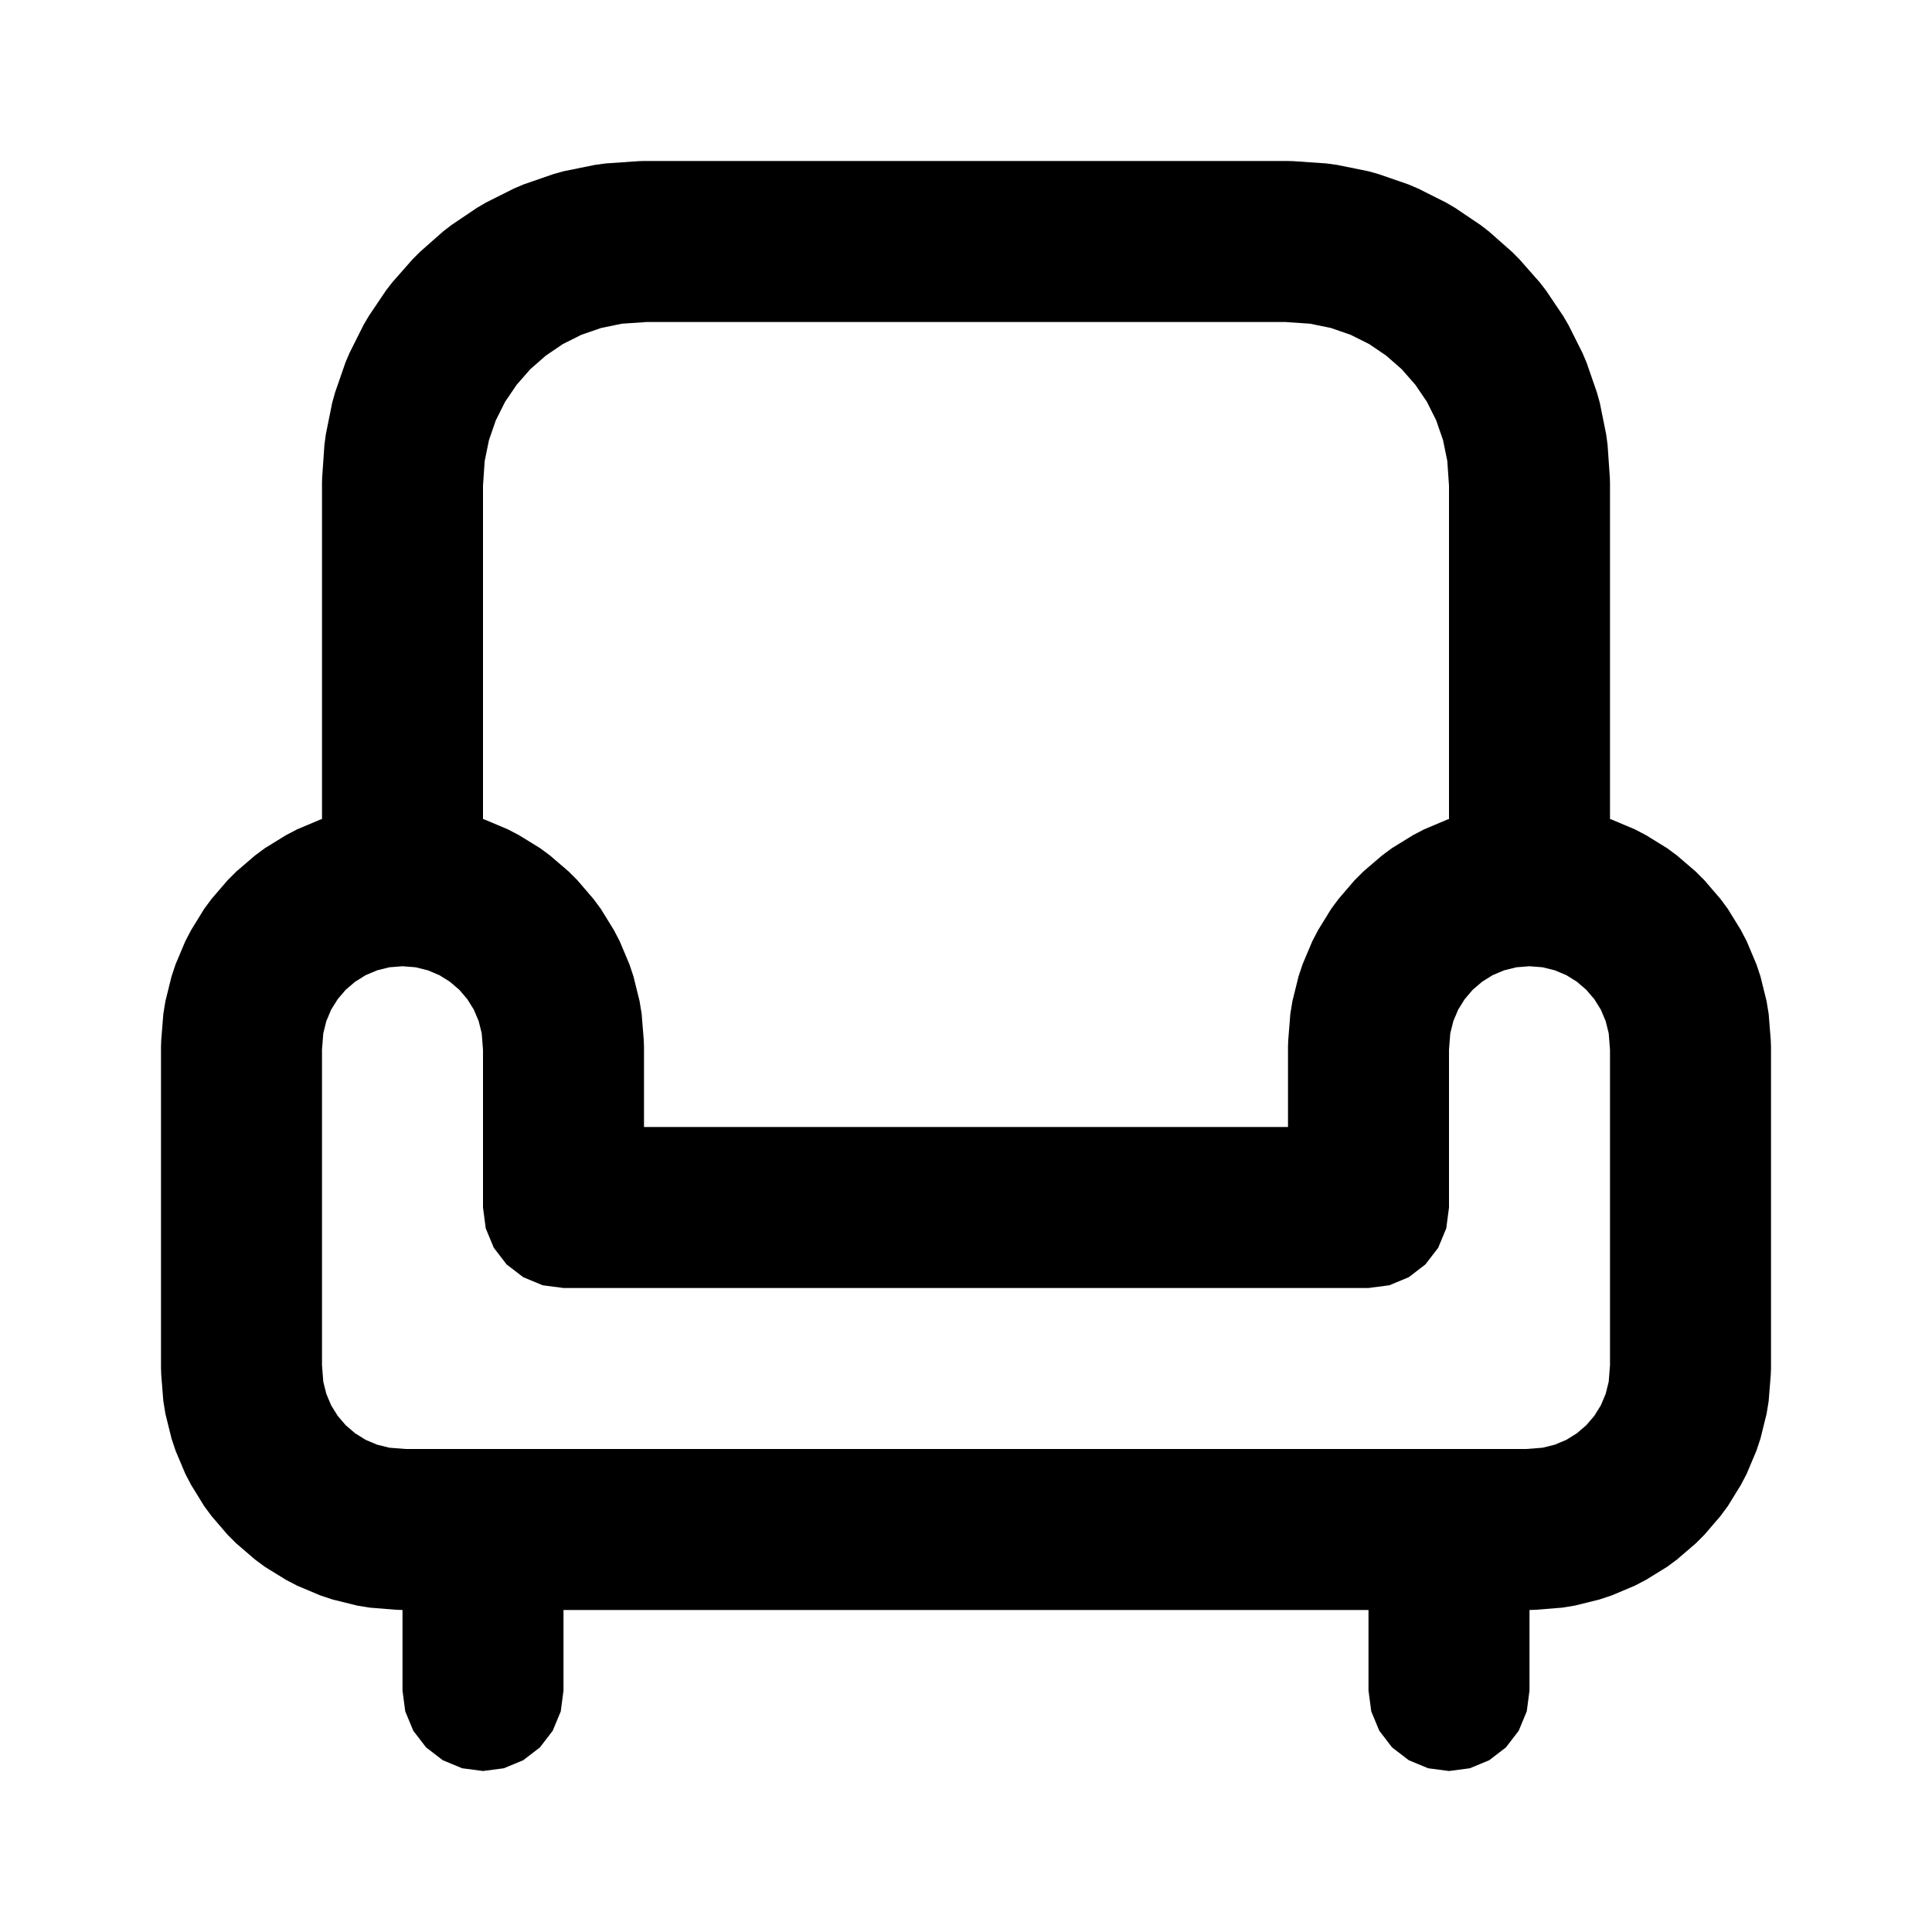
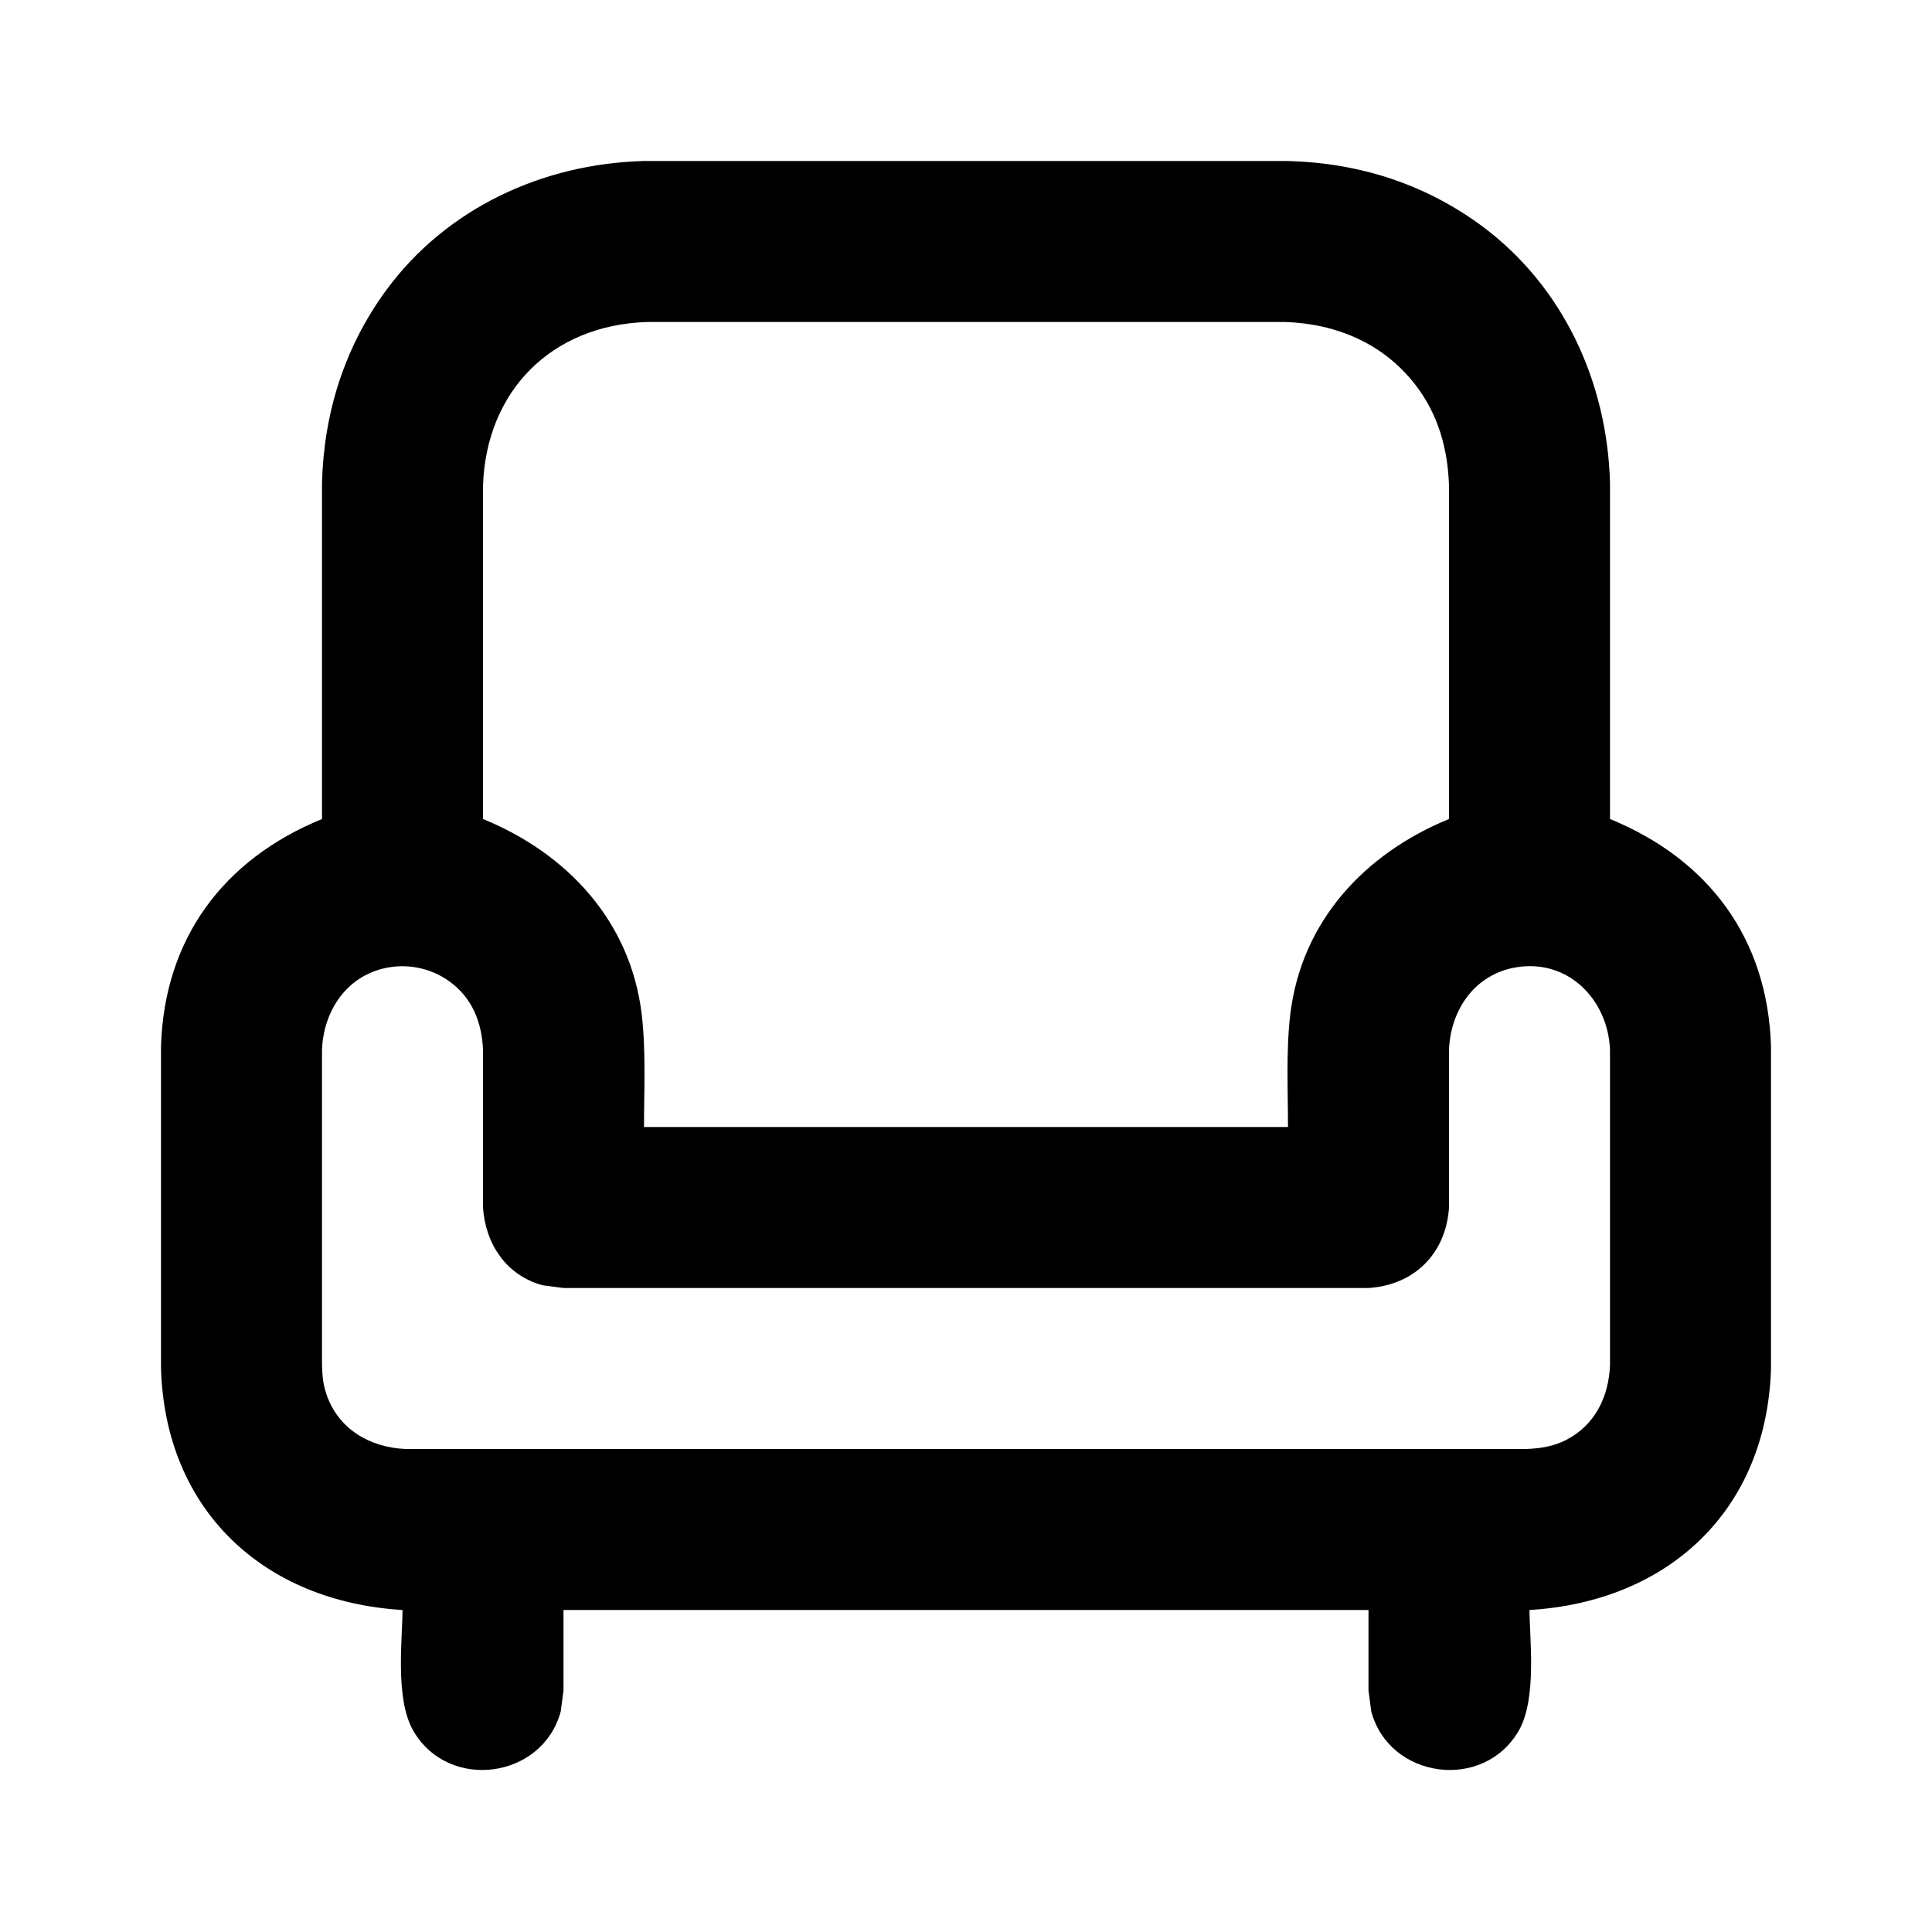
<svg xmlns="http://www.w3.org/2000/svg" width="24" height="24" viewBox="0 0 24 24" fill="currentColor">
-   <path d="     M16.067 2.002L16.474 2.03L16.607 2.048L16.998 2.127L17.126 2.163L17.496 2.291L17.616 2.342L17.963 2.516L18.074 2.581L17.514 3.41L18.074 2.581L18.393 2.796L17.833 3.625L18.393 2.796L18.494 2.874L18.782 3.128L18.872 3.218L19.126 3.506L19.204 3.607L18.375 4.167L19.204 3.607L19.419 3.926L18.59 4.486L19.419 3.926L19.484 4.037L19.658 4.384L19.709 4.504L19.837 4.874L19.873 5.002L19.952 5.393L18.973 5.593L19.952 5.393L19.97 5.526L19.998 5.933L20 6V10.174L20.021 10.181L20.308 10.302L20.446 10.374L19.984 11.118L20.446 10.374L20.709 10.536L20.832 10.627L21.065 10.827L21.173 10.935L21.373 11.168L21.464 11.291L21.626 11.554L20.777 12.081L21.626 11.554L21.698 11.692L21.819 11.979L21.869 12.129L21.945 12.436L21.971 12.595L21.997 12.92L22 13V17L21.997 17.08L21.971 17.405L21.945 17.564L21.869 17.871L21.819 18.021L21.698 18.308L21.626 18.446L20.777 17.919L21.626 18.446L21.464 18.709L21.373 18.832L21.173 19.065L21.065 19.173L20.832 19.373L20.709 19.464L20.446 19.626L19.919 18.777L20.446 19.626L20.308 19.698L20.021 19.819L19.871 19.869L19.564 19.945L19.405 19.971L19.08 19.997L19 20V21L18.966 21.259L18.866 21.5L18.707 21.707L18.5 21.866L18.259 21.966L18 22L17.741 21.966L17.5 21.866L17.293 21.707L17.134 21.5L17.034 21.259L17 21V20H7V21L6.966 21.259L6.866 21.5L6.707 21.707L6.5 21.866L6.259 21.966L6 22L5.741 21.966L5.5 21.866L5.293 21.707L5.134 21.5L5.034 21.259L5 21V20L4.92 19.997L4.595 19.971L4.436 19.945L4.129 19.869L3.979 19.819L3.692 19.698L3.554 19.626L3.291 19.464L3.168 19.373L2.935 19.173L2.827 19.065L2.627 18.832L2.536 18.709L2.374 18.446L3.223 17.919L2.374 18.446L2.302 18.308L2.181 18.021L2.131 17.871L2.055 17.564L2.029 17.405L2.003 17.08L2 17V13L2.003 12.92L2.029 12.595L2.055 12.436L2.131 12.129L2.181 11.979L2.302 11.692L2.374 11.554L3.223 12.081L2.374 11.554L2.536 11.291L2.627 11.168L2.827 10.935L2.935 10.827L3.168 10.627L3.291 10.536L3.554 10.374L4.013 11.114L3.554 10.374L3.692 10.302L3.979 10.181L4 10.174V6L4.002 5.933L4.03 5.526L4.048 5.393L4.127 5.002L4.163 4.874L4.291 4.504L4.342 4.384L4.516 4.037L4.581 3.926L5.41 4.486L4.581 3.926L4.796 3.607L5.625 4.167L4.796 3.607L4.874 3.506L5.128 3.218L5.218 3.128L5.506 2.874L5.607 2.796L6.167 3.625L5.607 2.796L5.926 2.581L6.486 3.41L5.926 2.581L6.037 2.516L6.384 2.342L6.504 2.291L6.874 2.163L7.002 2.127L7.393 2.048L7.593 3.027L7.393 2.048L7.526 2.03L7.933 2.002L8 2H16Z     M3.902 19.065L4.081 18.777Z     M18.836 12.016L18.684 12.054L18.542 12.114L18.412 12.195L18.295 12.295L18.195 12.412L18.114 12.542L18.054 12.684L18.016 12.836L18 13.04V15L17.966 15.259L17.866 15.5L17.707 15.707L17.5 15.866L17.259 15.966L17 16H7L6.741 15.966L6.5 15.866L6.293 15.707L6.134 15.5L6.034 15.259L6 15V13.04L5.984 12.836L5.946 12.684L5.886 12.542L5.805 12.412L5.705 12.295L5.588 12.195L5.458 12.114L5.316 12.054L5.164 12.016L5 12.003L4.836 12.016L4.684 12.054L4.542 12.114L4.412 12.195L4.295 12.295L4.195 12.412L4.114 12.542L4.054 12.684L4.016 12.836L4 13.04V16.96L4.016 17.164L4.054 17.316L4.114 17.458L4.195 17.588L4.295 17.705L4.412 17.805L4.542 17.886L4.684 17.946L4.836 17.984L5.04 18H18.96L19.164 17.984L19.316 17.946L19.458 17.886L19.588 17.805L19.705 17.705L19.805 17.588L19.886 17.458L19.946 17.316L19.984 17.164L20 16.96V13.04L19.984 12.836L19.946 12.684L19.886 12.542L19.805 12.412L19.705 12.295L19.588 12.195L19.458 12.114L19.316 12.054L19.164 12.016L19 12.003Z     M8.034 4L7.727 4.021L7.468 4.074L7.222 4.159L6.992 4.274L6.78 4.418L6.587 4.587L6.418 4.78L6.274 4.992L6.159 5.222L6.074 5.468L6.021 5.727L6 6.034V10.174L6.021 10.181L6.308 10.302L6.446 10.374L5.987 11.114L6.446 10.374L6.709 10.536L6.832 10.627L7.065 10.827L7.173 10.935L7.373 11.168L7.464 11.291L7.626 11.554L6.777 12.081L7.626 11.554L7.698 11.692L7.819 11.979L7.869 12.129L7.945 12.436L7.971 12.595L7.997 12.92L8 13V14H16V13L16.003 12.92L16.029 12.595L16.055 12.436L16.131 12.129L16.181 11.979L16.302 11.692L16.374 11.554L17.223 12.081L16.374 11.554L16.536 11.291L16.627 11.168L16.827 10.935L16.935 10.827L17.168 10.627L17.291 10.536L17.554 10.374L18.016 11.118L17.554 10.374L17.692 10.302L17.979 10.181L18 10.174V6.034L17.979 5.727L17.926 5.468L17.841 5.222L17.726 4.992L17.582 4.78L17.413 4.587L17.22 4.418L17.008 4.274L16.778 4.159L16.532 4.074L16.273 4.021L15.966 4Z     M17.102 12.368L17.008 12.345Z     M3.102 12.368L3.008 12.345Z" />
+   <path d="     M20 10.174C21.226 10.676 21.96 11.66 22 13V17C21.947 18.763 20.724 19.896 19 20C19 20.352 19.096 21.102 18.866 21.5C18.43 22.255 17.26 22.101 17.034 21.259L17 21V20H7V21L6.966 21.259C6.74 22.101 5.57 22.255 5.134 21.5C4.904 21.102 5 20.352 5 20C3.276 19.896 2.053 18.763 2 17V13C2.04 11.66 2.774 10.676 4 10.174V6C4.023 5.128 4.279 4.314 4.796 3.607C5.548 2.582 6.747 2.033 8 2H16C16.872 2.023 17.686 2.279 18.393 2.796C19.418 3.548 19.967 4.747 20 6Z     M18.836 12.016C18.321 12.101 18.02 12.543 18 13.04V15C17.963 15.571 17.571 15.963 17 16H7L6.741 15.966C6.288 15.844 6.03 15.451 6 15V13.04C5.986 12.704 5.868 12.399 5.588 12.195C5.373 12.037 5.099 11.973 4.836 12.016C4.321 12.101 4.02 12.543 4 13.04V16.96C4.005 17.096 4.012 17.19 4.054 17.316C4.2 17.754 4.597 17.982 5.04 18H18.96C19.137 17.993 19.299 17.968 19.458 17.886C19.816 17.701 19.984 17.349 20 16.96V13.04C19.975 12.422 19.485 11.91 18.836 12.016Z     M6 10.174C7.044 10.601 7.83 11.439 7.971 12.595C8.026 13.052 8 13.558 8 14H16C16 13.558 15.974 13.052 16.029 12.595C16.17 11.439 16.956 10.601 18 10.174V6.034C17.985 5.574 17.866 5.147 17.582 4.78C17.186 4.267 16.602 4.021 15.966 4H8.034C6.853 4.04 6.04 4.853 6 6.034Z" />
</svg>
